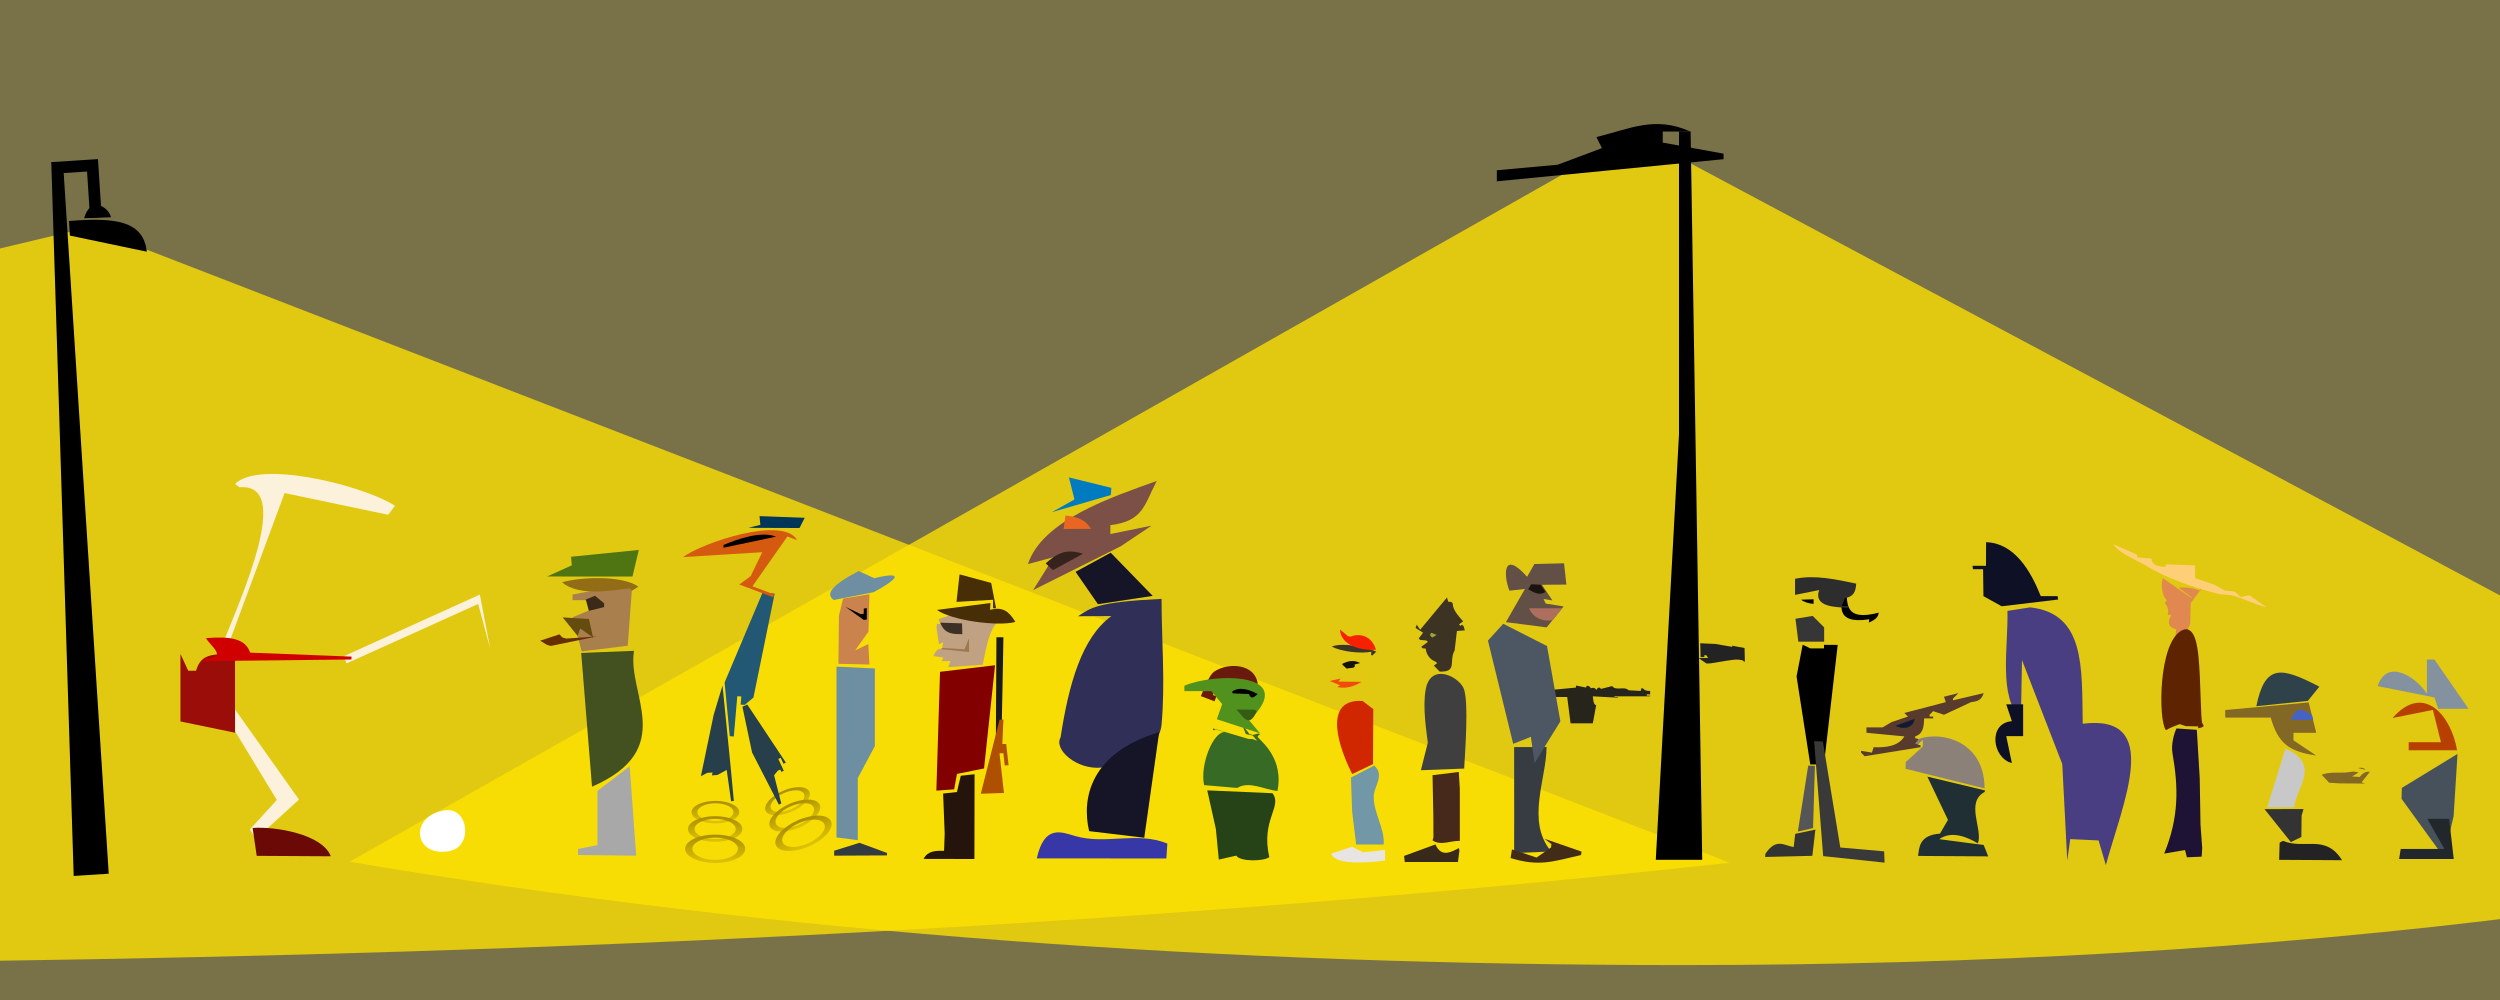
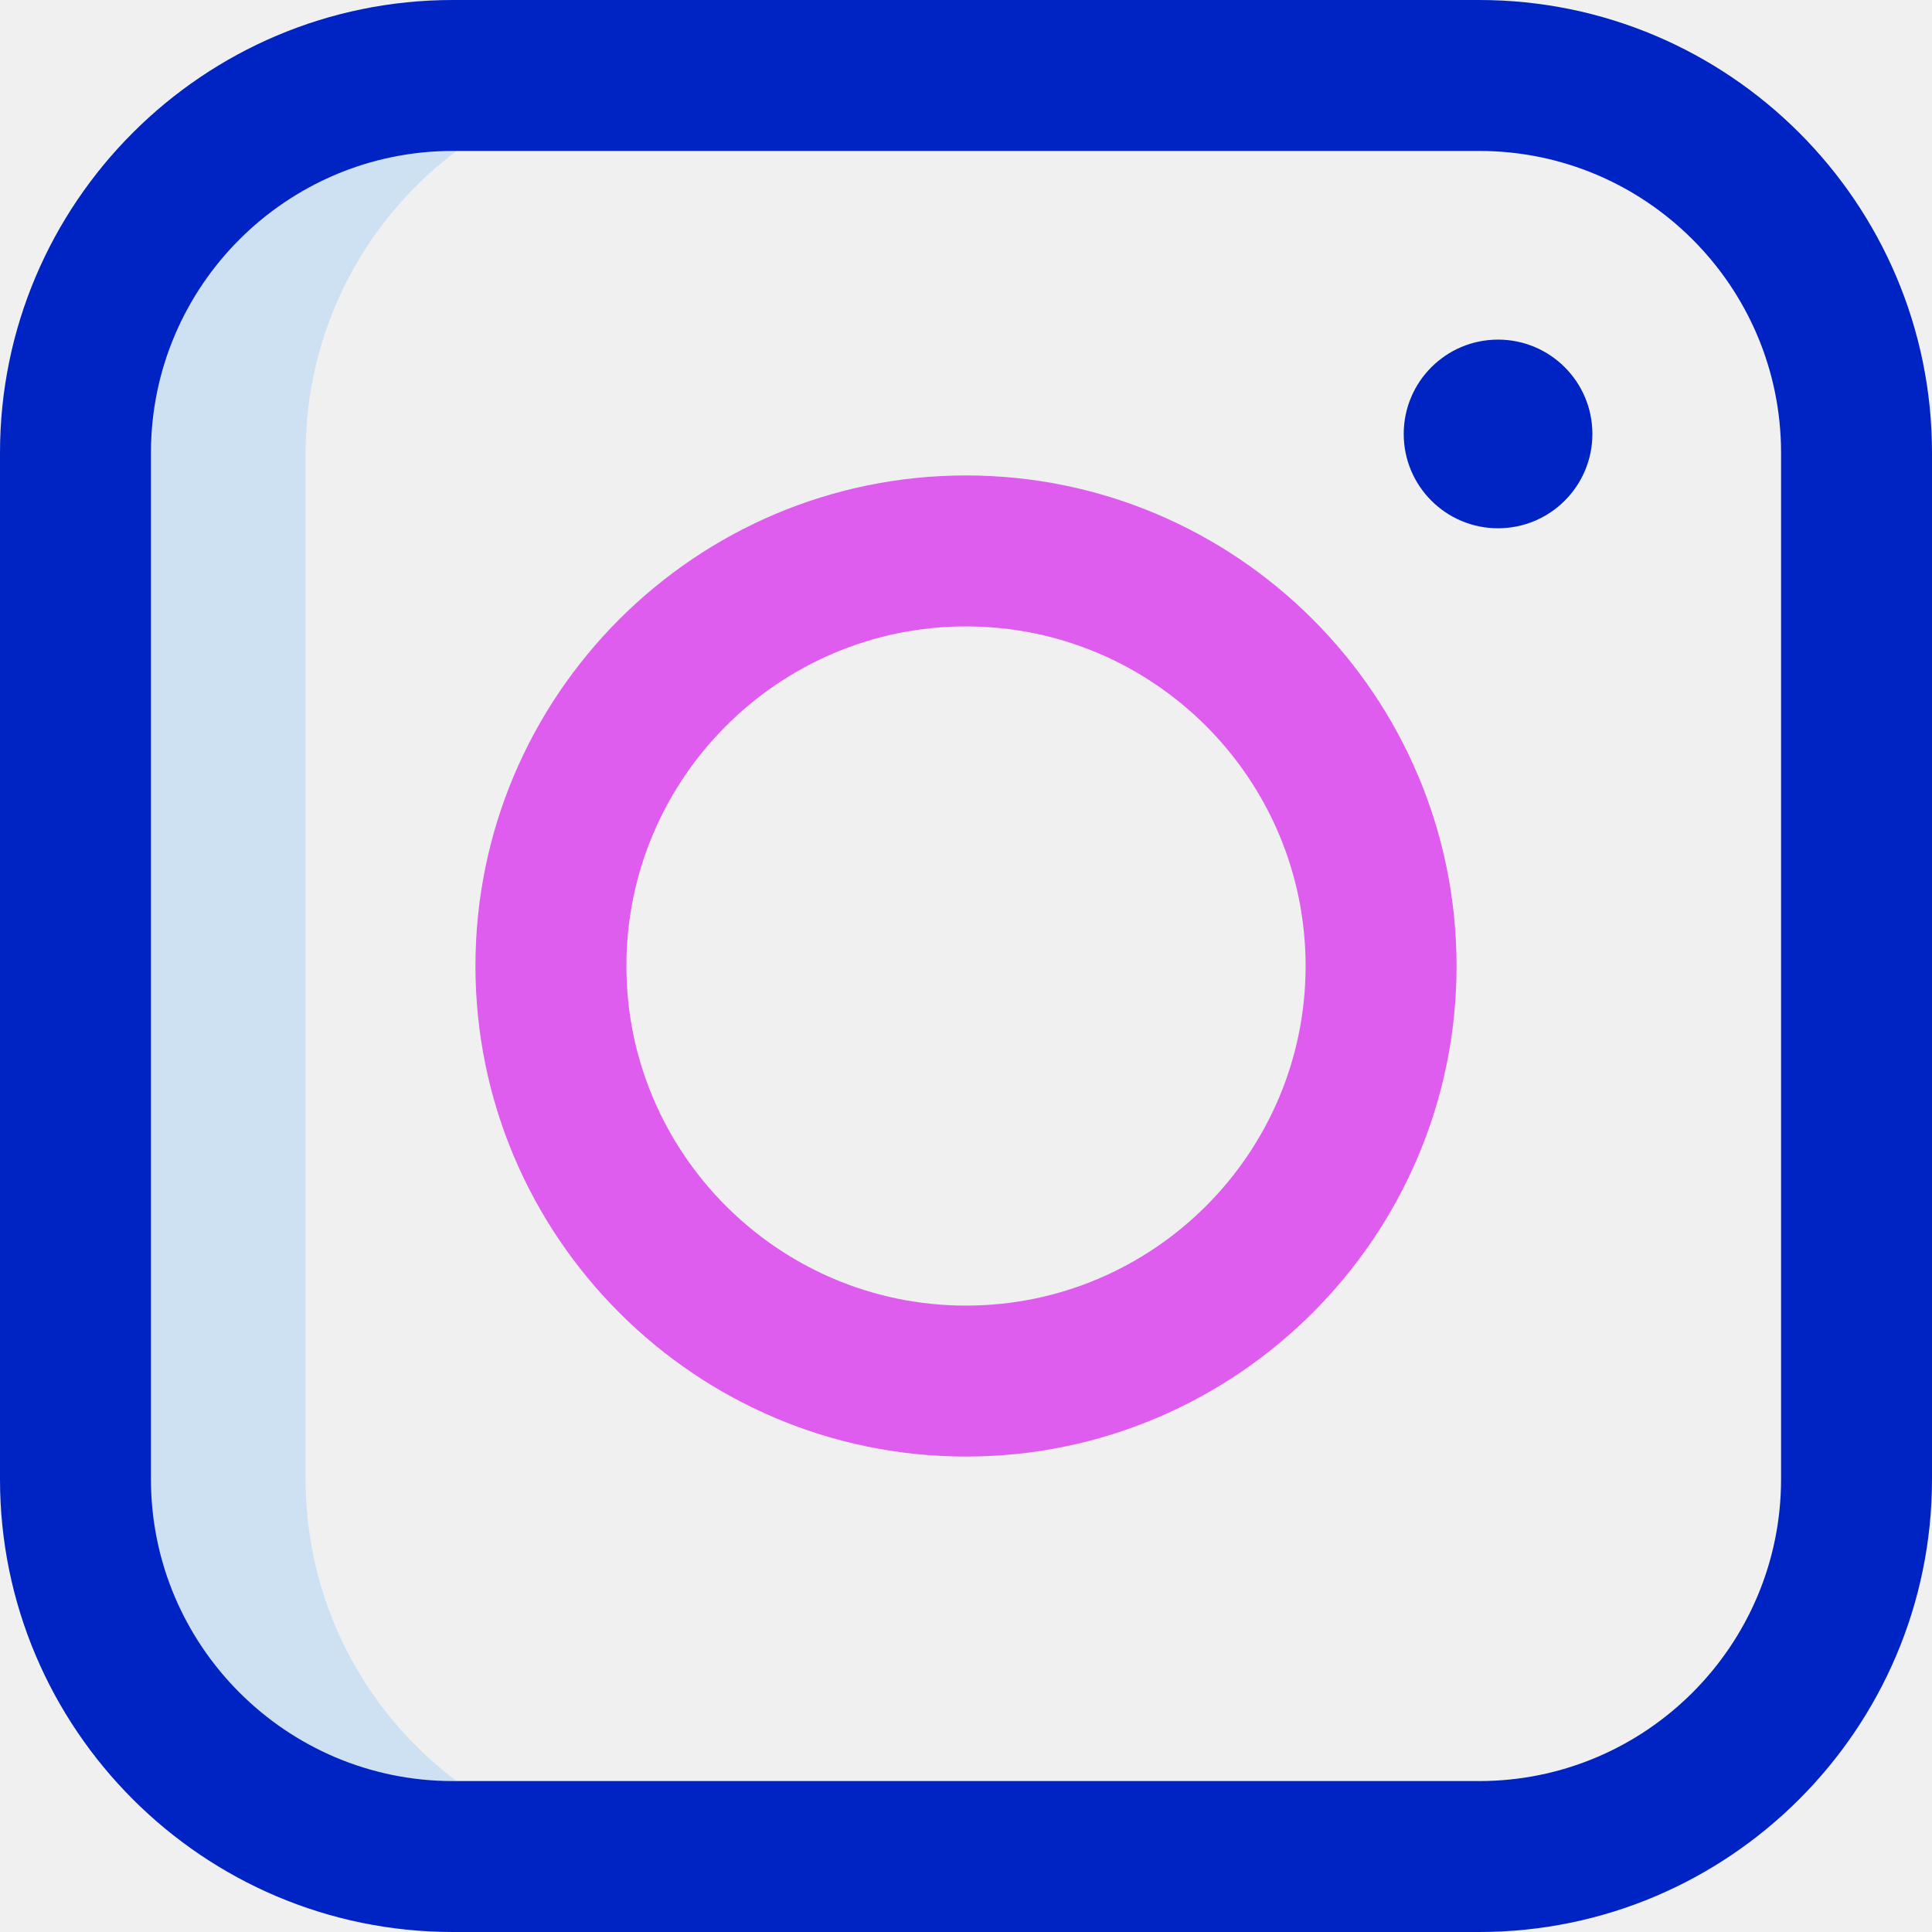
- <svg xmlns="http://www.w3.org/2000/svg" xmlns:xlink="http://www.w3.org/1999/xlink" width="1500" height="600" id="svg2" version="1.1">
-   <defs id="defs1026">
-     <linearGradient id="linearGradient4530">
-       <stop style="stop-color:#a98d03;stop-opacity:1;" offset="0" id="stop4532" />
-       <stop style="stop-color:#a98d03;stop-opacity:0.322;" offset="1" id="stop4534" />
-     </linearGradient>
-     <linearGradient xlink:href="#linearGradient4530" id="linearGradient4568" gradientUnits="userSpaceOnUse" x1="415.097" y1="499.19" x2="430.631" y2="499.19" gradientTransform="matrix(0,0.8713257,-0.8959828,0,876.5059,118.8469)" />
-     <linearGradient xlink:href="#linearGradient4530" id="linearGradient4571" gradientUnits="userSpaceOnUse" x1="428.859" y1="499.19" x2="446.551" y2="499.19" gradientTransform="matrix(0,0.8713257,-0.8959828,0,876.3578,116.0125)" />
-     <linearGradient xlink:href="#linearGradient4530" id="linearGradient4574" gradientUnits="userSpaceOnUse" x1="441.122" y1="499.19" x2="460.684" y2="499.19" gradientTransform="matrix(0,0.8713257,-0.8959828,0,876.3578,116.3881)" />
-     <linearGradient xlink:href="#linearGradient4530" id="linearGradient4582" gradientUnits="userSpaceOnUse" gradientTransform="matrix(0.3480032,0.798813,-0.8214181,0.3578512,735.2376,-38.8498)" x1="441.122" y1="499.19" x2="460.684" y2="499.19" />
-     <linearGradient xlink:href="#linearGradient4530" id="linearGradient4584" gradientUnits="userSpaceOnUse" gradientTransform="matrix(0.3480032,0.798813,-0.8214181,0.3578512,734.605,-38.94022)" x1="428.859" y1="499.19" x2="446.551" y2="499.19" />
-     <linearGradient xlink:href="#linearGradient4530" id="linearGradient4586" gradientUnits="userSpaceOnUse" gradientTransform="matrix(0.3480032,0.798813,-0.8214181,0.3578512,735.3957,-35.70406)" x1="415.097" y1="499.19" x2="430.631" y2="499.19" />
-     <clipPath clipPathUnits="userSpaceOnUse" id="clipPath4632">
-       <path id="path4634" d="M -1.818989403545856e-12,-2.273736754432321e-13 1500,-2.273736754432321e-13 1500,600 -1.818989403545856e-12,600 z" style="color:#000000;fill:#797249;fill-opacity:1;fill-rule:nonzero;stroke:none;stroke-width:1;marker:none;visibility:visible;display:inline;overflow:visible;enable-background:accumulate" />
-     </clipPath>
-   </defs>
-   <path style="color:#000000;fill:#797249;fill-opacity:1;fill-rule:nonzero;stroke:none;stroke-width:1;marker:none;visibility:visible;display:inline;overflow:visible;enable-background:accumulate;opacity:1" d="M -1.818989403545856e-12,-2.273736754432321e-13 1500,-2.273736754432321e-13 1500,600 -1.818989403545856e-12,600 z" id="rect4097" />
-   <g id="g4626" clip-path="url(#clipPath4632)">
-     <path id="path4149" d="M 209.762,517.043 963.779,89.817 993.406,86.854 1516.76,366.201 l 4.393,182.657 c -162.032,20.73 -335.383,30.192 -511.377,30.192 -272.867,0 -542.855,-18.508 -800.015,-62.007 z" style="opacity:0.77;color:#000000;fill:#ffe200;fill-opacity:1;fill-rule:nonzero;stroke:none;stroke-width:1.063;marker:none;visibility:visible;display:inline;overflow:visible;enable-background:accumulate" />
-     <path id="path4147" d="M 86.586,149.219 1037.847,517.636 C 680.745,556.606 323.054,571.874 -6.704,576.536 L -6.222,150.553 43.552,138.702 z" style="opacity:0.77;color:#000000;fill:#ffe200;fill-opacity:1;fill-rule:nonzero;stroke:none;stroke-width:1.063;marker:none;visibility:visible;display:inline;overflow:visible;enable-background:accumulate" />
+ <svg xmlns="http://www.w3.org/2000/svg" id="Layer_1" enable-background="new 0 0 512 512" height="512" viewBox="0 0 512 512" width="512">
+   <g>
+     <path d="m81 392v-272c0-55.229 44.771-100 100-100h-61c-55.229 0-100 44.771-100 100v272c0 55.228 44.771 100 100 100h61c-55.229 0-100-44.772-100-100z" fill="#cee1f2" />
+     <path d="m392 512h-272c-66.168 0-120-53.832-120-120v-272c0-66.168 53.832-120 120-120h272c66.168 0 120 53.832 120 120v272c0 66.168-53.832 120-120 120zm-272-472c-44.112 0-80 35.888-80 80v272c0 44.112 35.888 80 80 80h272c44.112 0 80-35.888 80-80v-272c0-44.112-35.888-80-80-80zm277 50c-13.807 0-25 11.193-25 25 0 13.807 11.193 25 25 25 13.807 0 25-11.193 25-25 0-13.807-11.193-25-25-25z" fill="#0023c4" />
+     <path d="m256 386c-71.683 0-130-58.317-130-130s58.317-130 130-130 130 58.317 130 130-58.317 130-130 130zm0-220c-49.626 0-90 40.374-90 90s40.374 90 90 90 90-40.374 90-90-40.374-90-90-90z" fill="#de5cee" />
  </g>
-   <path style="opacity:1;fill:#27241c;fill-opacity:1;stroke:none" d="m 945.578,411.329 0,1.214 -11.728,1.117 -5.266,0.096 0,4.451 11.734,0 2.023,15.78 13.352,0 2.023,-10.925 c -1.764,4.04620662e-5 -1.762,-3.843 -2.023,-5.26 l 14.971,0.809 0,-0.405 -2.023,0 0,-0.405 21.445,0 0,-0.405 -2.023,0 0,-0.809 2.023,0 0,-2.023 c -1.947,-0.007 -3.106,-0.126 -4.451,-1.618 l -0.809,0 -0.405,1.618 -7.283,-0.405 c -2.287,-2.62 -7.801,0.517 -9.711,-2.428 l -0.405,0 -6.474,1.618 c -0.712,-1.236 -2.13,-0.983 -2.428,0.405 l -0.405,0 c -0.873,-1.236 -1.841,-1.19 -3.237,-0.809 -0.608,-1.275 -2.58,-2.408 -2.832,-0.405 l -6.069,-1.214 z" id="path48" />
-   <path style="opacity:1;fill:#c8c8c8;fill-opacity:1;stroke:none" d="m 1371.209,449.238 -10.879,35.161 16.319,0 c 0,-10.119 16.922,-25.85 -5.44,-35.161 z" id="path58" />
-   <path style="opacity:1;fill:#4a3e82;fill-opacity:1;stroke:none" d="m 1249.628,434.231 c 48.207,-5.978 24.222,46.99 13.883,84.814 l -4.365,-14.774 -17.009,-0.818 -1.789,12.86 -2.992,-57.869 -24.154,-62.375 -0.669,35.569 c -13.612,-13.969 -7.545,-42.89 -8.062,-65.116 l 13.595,-2.108 c 32.97,3.621 31.055,35.751 31.563,69.816 z" id="path152" />
-   <path style="opacity:1;fill:#836724;fill-opacity:1;stroke:none" d="m 1415.795,466.193 -4.603,-0.317 3.919,-2.362 c -3.27,-1.068 -4.813,-0.161 -8.009,0.025 -4.832,0.283 -9.473,-0.5 -14.084,1.313 l 4.434,4.777 6.356,0.413 15.319,0.085 -2.17,-0.763 4.952,-6.225 c -2.26,-0.707 -4.814,1.292 -6.113,3.054 m -0.883,-5.35 4.349,1.041 c -0.847,-1.355 -2.929,-1.466 -4.349,-1.041 z" id="path158" />
-   <path style="opacity:1;fill:#47515b;fill-opacity:1;stroke:none" d="m 1474.514,452.341 -33.405,20.399 -0.189,6.547 25.487,35.143 5.766,-24.793 2.341,-37.296 z" id="path180" />
-   <path style="opacity:1;fill:#333333;fill-opacity:1;stroke:none" d="m 1382.116,485.42 -1.155,3.881 -0.137,12.883 -6.315,3.066 -15.802,-19.761 z" id="path278" />
-   <path style="opacity:1;fill:#304249;fill-opacity:1;stroke:none" d="m 1391.626,411.992 -6.927,8.529 -30.911,3.203 c 5.289,-25.996 15.364,-23.291 37.838,-11.732 z" id="path354" />
-   <path style="opacity:1;fill:#22272c;fill-opacity:1;stroke:none" d="m 1469.484,491.288 2.755,24.1 -32.762,0 0.949,-6.025 26.21,0 -10.257,-18.075 13.105,0 z" id="path366" />
-   <path style="opacity:1;fill:#202f33;fill-opacity:1;stroke:none" d="m 1190.995,474.264 -0.112,0.836 c -11.947,6.361 -0.948,22.511 -4.152,30.938 -6.259,-3.772 -15.835,-7.847 -23.175,-2.537 l 26.662,3.507 2.702,6.822 -42.053,-0.273 c 0.676,-5.036 0.542,-12.443 13.137,-13.4 l 4.776,-8.226 -12.383,-25.957 z" id="path386" />
-   <path style="opacity:1;fill:#84919f;fill-opacity:1;stroke:none" d="m 1460.68,395.74 20.463,29.558 -18.189,0 -2.274,-6.821 -34.105,-6.821 c 5.618,-16.925 22.953,-5.623 29.558,4.547 l 0,-20.463 4.547,0 z" id="path428" />
-   <path style="opacity:1;fill:#0e1025;fill-opacity:1;stroke:none" d="m 1191.657,325.318 -0.065,14.166 -8.095,0 0.28,2.024 6.071,0 0.215,16.19 10.958,6.071 33.844,-4.047 -0.28,-2.024 -10.119,0 c -5.965,-15.022 -15.747,-31.864 -32.81,-32.38 z" id="path474" />
-   <path style="opacity:1;fill:#8c8178;fill-opacity:1;stroke:none" d="m 1148.788,444.52 -0.127,4.04 5.091,-4.634 -0.127,4.04 -10.183,9.269 -0.127,4.04 47.433,11.764 c -0.052,-30.597 -29.825,-35.169 -41.959,-28.519 z" id="path574" />
-   <path style="opacity:1;fill:#232323;fill-opacity:1;stroke:none" d="m 1405.246,516.128 c -10.074,-15.997 -22.464,-6.168 -35.448,-11.618 l -2.017,1.074 -0.289,10.317 37.754,0.227 z" id="path588" />
-   <path style="opacity:1;fill:#583b2c;fill-opacity:1;stroke:none" d="m 1152.33,448.329 0,-1.082 -3.245,-1.082 c 1.504,-2.505 3.384,-2.568 0,-3.245 l 0,-1.082 c 4.997,-1.643 5.2,-6.031 5.409,-10.817 l 5.409,0 0,-1.082 -2.163,0 0,-1.082 2.163,-2.163 6.49,2.163 16.226,-7.572 c 4.141,-0.466 6.285,-1.329 7.572,-5.409 l -18.389,4.327 0,-1.082 3.245,-3.245 -8.654,2.163 1.082,3.245 -24.879,6.49 2.163,2.163 -9.735,3.245 -5.409,3.245 -9.735,0 0,3.245 22.716,2.163 c -3.608,6.18 -11.7,6.749 -18.389,6.49 l -1.082,3.245 -6.49,-1.082 0,1.082 2.163,2.163 33.533,-5.409 z" id="path792" />
-   <path style="opacity:1;fill:#b74000;fill-opacity:1;stroke:none" d="m 1474.254,450.167 -29.042,0 0,-4.84 19.362,0 -4.84,-19.362 -24.202,4.84 c 18.647,-21.341 35.186,-1.534 38.723,19.362 z" id="path814" />
-   <path style="opacity:1;fill:#836724;fill-opacity:1;stroke:none" d="m 1335.136,426.009 0,4.551 27.303,0 c 4.452,15.763 11.256,20.396 27.303,22.753 l -13.652,-9.101 0,-4.551 13.652,0 -4.551,-18.202 -50.056,4.551 z" id="path930" />
-   <path style="opacity:1;fill:#363636;fill-opacity:1;stroke:none" d="m 1077.282,371.255 1.721,13.764 15.485,0 0,-8.603 -6.882,-6.882 -10.323,1.721" id="path4027" />
-   <path style="opacity:1;fill:#3d3323;fill-opacity:1;stroke:none" d="m 852.092,377.836 -2.117,-3.045 -0.624,1.983 4.485,2.85 -2.619,3.436 0.872,0.894 3.739,0.336 0.872,0.894 -3.99,2.905 0.872,0.894 1.869,0.168 c 0.155,2.799 2.04,6.538 5.978,7.879 l 0.872,0.894 -1.995,1.452 3.488,3.576 c 10.983,0.38 5.312,-6.432 8.981,-12.653 l 1.377,-11.705 4.736,-0.39 -0.746,-2.514 -0.872,-0.894 -0.997,0.726 -0.872,-0.894 2.494,-1.815 c -3.661,-4.071 -6.317,-7.308 -6.226,-10.756 l -0.872,-0.894 -1.869,-0.168 -0.746,-2.514 -16.089,19.356 z" id="path812" />
-   <path style="opacity:1;fill:#a97f4e;fill-opacity:1;stroke:none" d="m 343.51,356.716 0,3.412 16.57,0 0,3.412 -16.57,6.824 5.523,20.471 27.617,-3.412 2.762,-37.53 -35.902,6.824 z" id="path508" />
-   <path style="opacity:1;fill:#c0a282;fill-opacity:1;stroke:none" d="m 569.779,369.276 -6.388,2.082 -0.111,0.743 1.152,2.451 -2.229,-0.334 -0.334,2.229 1.526,10.103 2.451,-1.152 -0.556,3.715 c -3.21,0.075 -3.956,1.79 -5.236,4.533 l 5.943,0.89 -1.077,2.118 5.312,0.036 -1.299,3.603 20.726,-1.455 c 1.308,-6.074 3.841,-23.592 9.947,-25.855 l 0.556,-3.715 -30.384,0.009 z" id="path608" />
-   <path style="opacity:1;fill:#624f45;fill-opacity:1;stroke:none" d="m 920.645,338.421 -4.397,7.653 c -14.597,-16.497 -14.228,-1.003 -10.613,8.314 l 9.325,-0.992 -11.431,19.898 24.457,3.148 10.143,-12.576 -10.674,-1.739 -1.35,-2.731 5.337,0.87 -6.278,-9.392 14.662,-0.122 -1.411,-12.784 -17.77,0.452" id="path4087" />
-   <path style="fill:#000000;fill-opacity:1;stroke:none;opacity:1" d="m 65.235,524.221 -27.018,-420.402 14.013,-0.901 1.801,27.765 7.007,-0.45 -2.251,-34.772 -28.027,1.801 13.455,428.309 z" id="path6" />
-   <path style="opacity:1;fill:#1a1a1a;fill-opacity:1;stroke:none" d="m 597.868,382.36 -0.361,64.563 3.295,1.095 0.91,-46.267 0.337,-19.368 -4.181,-0.023 z" id="path14" />
-   <path style="opacity:1;fill:#000000;fill-opacity:1;stroke:none" d="m 1081.606,386.827 4.558,2.194 8.229,0 0,-2.091 8.229,0 -8.229,71.746 -8.229,0 -8.229,-52.794 z" id="path18" />
-   <path style="opacity:1;fill:#333333;fill-opacity:1;stroke:none" d="m 1087.4,513.497 -28.358,0.679 0.23,-1.97 c 6.622,-9.815 11.473,-4.65 16.944,-4.01 l 0.921,-7.88 12.105,-2.579 -1.842,15.76 z" id="path24" />
-   <path style="opacity:1;fill:#7297a7;fill-opacity:1;stroke:none" d="m 813.707,506.732 -2.409,-19.616 -0.735,-20.581 13.967,-7.211 c 6.316,5.635 0.204,12.26 -0.219,17.607 -0.787,9.949 6.675,19.83 5.886,29.801 z" id="path30" />
-   <path style="opacity:1;fill:#24140c;fill-opacity:1;stroke:none" d="m 576.461,465.458 -2.304,9.752 -8.289,0.922 0.941,24.016 -0.367,10.351 c -5.465,-0.156 -9.829,0.124 -12.308,4.838 l 30.517,0.073 0.099,-50.874 z" id="path36" />
-   <path style="opacity:1;fill:#000000;fill-opacity:1;stroke:none" d="m 993.468,515.87 13.931,-255.406 0,-181.622 6.966,0 6.966,437.028 -27.862,0 z" id="path82" />
-   <path style="opacity:1;fill:#565656;fill-opacity:1;stroke:none" d="m 1084.934,459.36 -6.223,39.596 9.13,-2.108 1.107,-37.322 z" id="path84" />
-   <path style="opacity:1;fill:#363c41;fill-opacity:1;stroke:none" d="m 930.71,510.88 c -15.281,-18.205 -2.779,-43.617 -2.779,-62.637 l -19.454,0 0.041,42.084 -0.041,21.532 22.234,-0.979 z" id="path88" />
-   <path style="opacity:1;fill:#820000;fill-opacity:1;stroke:none" d="m 564.015,403.084 33.02,-3.944 -6.604,61.928 -16.257,3.267 -1.679,9.26 -10.682,0.789 z" id="path90" />
-   <path style="opacity:1;fill:#393939;fill-opacity:1;stroke:none" d="m 1130.484,510.815 -26.308,-2.315 -10.45,-63.565 -5.252,-0.237 5.428,68.971 36.859,3.918 -0.276,-6.772 z" id="path94" />
-   <path style="opacity:1;fill:#6a190d;fill-opacity:1;stroke:none" d="m 754.643,410.19 -25.727,3.866 -1.131,2.979 2.052,0.779 -1.131,2.979 -8.208,-3.116 c 2.787,-6.6 5.431,-13.02 8.065,-14.756 8.512,-5.62 24.415,-4.733 26.079,7.269 z" id="path100" />
-   <path style="opacity:1;fill:#2f2f58;fill-opacity:1;stroke:none" d="m 646.8,369.754 20.051,-0.124 c -17.812,12.946 -25.593,40.88 -30.506,72.809 -4.251,7.323 9.81,19.619 24.601,18.112 29.652,-3.021 35.43,-19.934 35.941,-25.361 2.386,-25.294 0.04,-50.58 0.04,-75.86 -39.621,1.897 -42.508,5.527 -50.127,10.424 z" id="path138" />
-   <path style="opacity:1;fill:#254317;fill-opacity:1;stroke:none" d="m 724.347,474.218 5.167,23.149 1.77,18.403 10.469,-2.403 c 2.287,3.764 16.443,3.473 19.827,0.944 -5.177,-22.632 8.041,-30.241 1.933,-38.378 z" id="path162" />
-   <path style="opacity:1;fill:#225873;fill-opacity:1;stroke:none" d="m 464.799,356.19 -7.266,-0.631 -22.776,53.932 3.098,32.213 2.422,0.21 2.102,-24.221 2.422,0.21 -0.42,4.844 2.422,0.21 5.265,-4.424 12.732,-62.344 z" id="path190" />
-   <path style="opacity:1;fill:#263f4a;fill-opacity:1;stroke:none" d="m 433.505,411.266 4.872,48.767 1.936,20.543 -1.661,0.132 -2.629,-18.763 -5.531,3.027 -1.661,0.132 -1.661,0.132 0.365,-1.754 -1.661,0.132 -1.661,0.132 -3.687,2.018 7.667,-36.828 5.312,-17.669 z" id="path202" />
-   <path style="opacity:1;fill:#fcf2db;fill-opacity:1;stroke:none" d="m 287.904,356.735 -81.328,36.861 1.215,4.507 79.103,-35.712 7.287,27.043 -6.276,-32.699" id="path4067" />
-   <path style="opacity:1;fill:#d5590e;fill-opacity:1;stroke:none" d="m 409.822,334.246 47.523,-2.915 -6.952,14.383 -6.814,4.993 20.404,7.667 0.61,-1.659 -13.117,-4.929 20.954,-29.893 5.83,2.191 c -8.218,-14.811 -56.761,1.478 -68.439,10.162 z" id="path216" />
-   <path style="opacity:1;fill:#fcf2db;fill-opacity:1;stroke:none" d="m 153.464,503.385 -3.495,-5.749 16.123,-17.677 -38.45,-63.244 4.905,-2.982 46.85,66.011 -25.932,23.64 z" id="path218" />
-   <path style="opacity:1;fill:#472e07;fill-opacity:1;stroke:none" d="m 575.727,344.635 -1.826,16.501 21.909,-1.269 0,5.077 1.826,0 -2.927,-15.196 -18.983,-5.113 z" id="path262" />
-   <path style="opacity:1;fill:#ca834d;fill-opacity:1;stroke:none" d="m 503.057,398.293 18.578,0.422 -0.647,-12.285 -7.904,3.781 8.031,-11.226 0.529,-22.439 -15.79,2.602 -2.509,10.322 -0.287,28.824 z" id="path280" />
-   <path style="opacity:1;fill:#232323;fill-opacity:1;stroke:none" d="m 1026.114,398.047 -1.135,0.027 -1.135,0.027 -4.62,-3.227 5.677,-0.133 -1.174,-1.64 -1.135,0.027 0.026,1.111 -2.271,0.053 -0.196,-8.334 7.961,0.369 0.8,-0.019 10.442,1.806 -0.016,-0.686 7.393,1.371 0.193,8.231 c -1.633,0.038 0.708,-1.039 -4.948,-1.286 -1.788,-0.078 -8.393,1.068 -15.861,2.304 z" id="path314" />
-   <path style="opacity:1;fill:#000000;fill-opacity:1;stroke:none" d="m 957.827,82.241 3.318,6.636 -26.545,9.954 -36.499,3.318 0,6.636 136.041,-13.272 0,-3.318 -36.499,-6.636 0,-6.636 16.59,0 c -21.12,-9.48 -35.762,-1.805 -56.407,3.318 z" id="path316" />
-   <path style="opacity:1;fill:#382a1a;fill-opacity:1;stroke:none" d="m 842.432,513.561 0.428,3.659 31.898,-0.022 0.873,-6.521 -0.214,-1.829 c -4.514,2.169 -10.502,6.061 -14.162,-2.195 l -18.823,6.909 z" id="path326" />
-   <path style="opacity:1;fill:#51921e;fill-opacity:1;stroke:none" d="m 710.628,411.43 0,3.241 16.203,0.015 6.481,7.783 -3.241,9.071 25.925,8.449 -6.481,-7.783 c 30.368,-28.989 -20.773,-28.673 -38.888,-20.776 z" id="path328" />
-   <path style="opacity:1;fill:#7c5046;fill-opacity:1;stroke:none" d="m 616.778,338.426 15.452,-4.136 -12.362,19.758 52.538,-26.266 18.543,-12.392 -24.724,5.025 0,-5.306 c 19.771,-2.462 20.265,-12.008 27.814,-26.547 -26.647,9.606 -68.586,23.399 -77.261,49.863 z" id="path750" />
-   <path style="opacity:1;fill:#e86621;fill-opacity:1;stroke:none" d="m 639.287,309.294 -1.128,8.102 16.485,-0.1 c -3.199,-5.13 -7.672,-7.215 -15.357,-8.002 z" id="path330" />
-   <path style="opacity:1;fill:#fcf2db;fill-opacity:1;stroke:none" d="m 232.908,308.858 -62.158,-13.023 -36.791,99.273 -2.698,-2.036 c 6.066,-19.551 48.223,-103.846 12.458,-100.694 l -2.698,-2.036 c 15.055,-14.847 77.874,1.291 95.96,13.12 l -4.072,5.397 z" id="path340" />
-   <path style="opacity:1;fill:#6a0906;fill-opacity:1;stroke:none" d="m 198.487,513.775 c -4.94,-13.263 -33.312,-18.028 -46.926,-16.994 l 2.467,16.72 44.459,0.274 z" id="path342" />
-   <path style="opacity:1;fill:#9e7850;fill-opacity:1;stroke:none" d="m 581.411,382.928 -2.725,6.643 -13.626,-0.83 0,0.83 16.351,1.661 0,-8.304 z" id="path350" />
-   <path style="opacity:1;fill:#376a24;fill-opacity:1;stroke:none" d="m 756.008,440.366 -1.016,-0.285 -3.334,0.9 -2.032,-0.57 -2.62,-3.488 -1.016,-0.285 1.514,3.752 1.016,0.285 3.084,0.636 2.673,3.159 -1.996,-0.79 -1.016,-0.285 -2.121,-0.022 -21.284,-6.317 -0.143,0.878 1.016,0.285 0.107,-0.658 6.096,1.711 c -6.938,-0.565 -15.134,19.687 -12.484,31.794 l 18.876,1.625 1.049,0.041 c 7.309,-4.369 16.261,1.166 24.12,1.831 3.672,-18.568 -8.52,-28.734 -11.568,-31.975 -1.072,-1.14 0.928,-1.423 1.079,-2.221" id="path4011" />
-   <path style="opacity:1;fill:#46291a;fill-opacity:1;stroke:none" d="m 859.516,465.102 0.504,25.524 0.034,11.784 -0.53,1.83 c 5.085,3.462 11.153,-0.063 16.379,0.334 l -0.015,-31.249 -0.611,-10.162 -3.839,0.497 -11.922,1.441 z" id="path388" />
-   <path style="opacity:1;fill:#000000;fill-opacity:1;stroke:none" d="m 1121.278,373.556 0.306,-2.006 c -21.495,3.425 -16.608,-10.062 -15.289,-15.121 l 1.308,-0.243 c 1.554,4.363 -1.876,17.165 19.672,11.384 -0.445,2.163 -0.975,3.829 -5.995,5.986 z" id="path420" />
-   <path style="opacity:1;fill:#3f3f3f;fill-opacity:1;stroke:none" d="m 852.521,462.138 4.163,-16.506 c -0.699,-6.251 -3.248,-21.023 -1.274,-31.934 3.035,-16.765 20.829,-7.385 23.088,0.137 2.693,8.971 0.595,36.34 0.012,47.315 z" id="path454" />
-   <path style="opacity:1;fill:#644b0e;fill-opacity:1;stroke:none" d="m 353.358,371.403 -15.762,-0.972 8.98,11.132 1.578,-4.502 7.721,5.535 -2.517,-11.193 z" id="path468" />
-   <path style="opacity:1;fill:#9b0d09;fill-opacity:1;stroke:none" d="m 108.26,392.319 0,40.562 32.767,6.76 0,-47.323 c -14.01,0.216 -20.344,-0.183 -23.405,10.141 l -4.681,0 -4.681,-10.141 z" id="path490" />
-   <path style="opacity:1;fill:#345d13;fill-opacity:1;stroke:none" d="M 741.77,425.672 c 3.881,3.832 7.555,11.863 12.22,1.209 l -1.065,-1.052 -11.155,-0.158 z" id="path496" />
-   <path style="opacity:1;fill:#2d2d2d;fill-opacity:1;stroke:none" d="m 1113.718,350.174 c -0.27,4.936 -1.626,7.878 -6.759,8.69 l -1.931,4.828 3.862,0 0,0.966 c -7.676,-0.329 -20.973,-0.477 -17.379,-10.621 l -14.483,2.897 0,-9.655 c 12.098,-2.496 24.588,0.4 36.69,2.897 z" id="path498" />
-   <path style="opacity:1;fill:#3737a7;fill-opacity:1;stroke:none" d="m 622.075,515.033 77.741,0.048 0.601,-8.938 c -18.41,-7.497 -36.832,0.829 -55.228,-4.503 -8.312,-2.41 -18.571,-7.086 -23.113,13.393 z" id="path502" />
-   <path style="opacity:1;fill:#15120e;fill-opacity:1;stroke:none" d="m 805.448,398.239 -0.037,0.559 2.644,2.42 c 1.772,-0.744 5.751,0.214 4.654,-2.496 l 3.426,-0.894 c -3.719,-1.976 -7.062,-1.35 -10.688,0.412 z" id="path514" />
-   <path style="opacity:1;fill:#422c17;fill-opacity:1;stroke:none" d="m 948.923,510.949 -0.276,2.055 c -17.069,3.935 -25.199,7.101 -42.292,1.822 l 0.827,-5.188 14.775,4.898 8.628,-6.049 0.276,-2.055 -4.24,-3.184 z" id="path516" />
-   <path style="opacity:1;fill:#435020;fill-opacity:1;stroke:none" d="m 355.209,472.033 c 51.74,-22.653 20.867,-55.588 25.201,-81.539 l -31.695,1.276 6.494,80.263 z" id="path532" />
-   <path style="opacity:1;fill:#ffffff;fill-opacity:1;stroke:none" d="m 267.044,486.169 c -21.687,3.1 -19.141,28.187 2.26,24.567 14.859,-2.511 11.859,-26.582 -2.26,-24.567 z" id="path568" />
-   <path style="opacity:1;fill:#007bc0;fill-opacity:1;stroke:none" d="m 666.827,292.718 -0.328,4.299 -35.372,10.274 13.551,-7.614 -3.315,-13.224 25.464,6.265 z" id="path586" />
-   <path style="opacity:1;fill:#3c3428;fill-opacity:1;stroke:none" d="m 825.83,390.969 -2.49,2.38 -0.707,-0.446 0.185,-1.859 c -6.092,1.269 -18.278,-0.023 -23.72,-3.115 6.611,-2.639 20.307,0.256 26.731,3.039 z" id="path612" />
-   <path style="opacity:1;fill:#000000;fill-opacity:1;stroke:none" d="m 507.295,364.121 10.955,7.846 1.826,-0.248 0,-6.844 -1.826,0.248 0,3.111 -1.826,0.248 -9.129,-4.361 z" id="path618" />
-   <path style="opacity:1;fill:#f72100;fill-opacity:1;stroke:none" d="m 810.139,382.011 -1.363,-0.314 -4.826,-3.981 c 0.686,10.021 13.046,12.674 21.609,12.149 -1.975,-7.201 -8.362,-10.596 -15.419,-7.854 z" id="path626" />
-   <path style="opacity:1;fill:#000000;fill-opacity:1;stroke:none" d="m 739.327,414.897 0.263,1.131 9.774,0.395 c 1.227,3.545 3.19,1.781 5.283,0.01 -4.634,-2.432 -10.789,-4.797 -15.32,-1.535 z" id="path654" />
-   <path style="opacity:1;fill:#36231e;fill-opacity:1;stroke:none" d="m 627.415,338.024 4.335,4.086 18.081,-9.869 c -7.641,-2.147 -13.025,-2.7 -22.416,5.783 z" id="path662" />
-   <path style="opacity:1;fill:#151527;fill-opacity:1;stroke:none" d="m 695.502,439.312 c -40.899,12.219 -46.751,39.229 -42.029,59.367 l 33.075,3.976 z" id="path670" />
-   <path style="opacity:1;fill:#af6f5f;fill-opacity:1;stroke:none" d="m 931.677,372.051 5.632,-7.079 -19.806,0 c 2.09,5.615 8.377,8.321 14.173,7.079 z" id="path678" />
-   <path style="opacity:1;fill:#313b41;fill-opacity:1;stroke:none" d="m 532.196,511.761 0,1.49 -31.696,0.152 0,-2.979 15.159,-4.736 16.537,6.074 z" id="path686" />
-   <path style="opacity:1;fill:#672f00;fill-opacity:1;stroke:none" d="m 358.021,381.876 -18.24,1.265 -2.298,-0.632 -1.818,-1.897 -11.587,3.794 4.116,2.529 2.298,0.632 27.529,-5.691 z" id="path704" />
-   <path style="opacity:1;fill:#6e8fa2;fill-opacity:1;stroke:none" d="m 514.683,504.1 0,-37.263 10.235,-19.181 0,-46.579 -23.029,-1.092 0,102.473 12.794,1.642 z" id="path708" />
-   <path style="opacity:1;fill:#000000;fill-opacity:1;stroke:none" d="M 88.098,151.019 C 85.978,132.479 69.45,130.335 41.397,132.608 l 0.534,8.741 46.167,9.67 z" id="path714" />
-   <path style="opacity:1;fill:#1b130e;fill-opacity:1;stroke:none" d="m 924.33,350.814 -5.589,-0.251 -1.855,2.932 c 3.332,2.013 6.871,4.018 10.436,1.675 l -2.992,-4.356 z" id="path720" />
-   <path style="opacity:1;fill:#4d5763;fill-opacity:1;stroke:none" d="m 901.949,374.259 26.267,13.371 8.014,45.176 -15.506,25.058 -2.191,-15.767 -10.624,4.191 -15.142,-61.939 9.181,-10.09 z" id="path726" />
-   <path style="opacity:1;fill:#9ea433;fill-opacity:1;stroke:none" d="m 858.846,379.651 3.166,1.309 -2.638,1.571 c -1.509,-1.079 -1.767,-1.705 -0.527,-2.88 z" id="path732" />
-   <path style="opacity:1;fill:#e7e4e2;fill-opacity:1;stroke:none" d="m 831.021,509.939 0,6.412 c -6.88,0.89 -29.85,3.539 -32.308,-4.174 l 12.446,-4.125 6.78,3.28 13.081,-1.393 z" id="path746" />
-   <path style="opacity:1;fill:#f14a0d;fill-opacity:1;stroke:none" d="m 803.08,408.937 1.362,-1.863 -6.662,1.521 6.223,2.531 -1.67,1.134 c 5.231,1.057 10.017,-0.285 14.572,-3.139 l -13.826,-0.183" id="path4063" />
-   <path style="opacity:1;fill:#003657;fill-opacity:1;stroke:none" d="m 455.703,309.668 0.523,5.242 -7.234,1.781 30.719,0.111 3.094,-6.133 -27.101,-1.001 z" id="path800" />
-   <path style="opacity:1;fill:#a8a8a8;fill-opacity:1;stroke:none" d="m 377.833,459.758 3.876,53.667 -34.882,-0.444 0,-3.628 11.627,-2.271 0,-32.585 z" id="path820" />
-   <path style="opacity:1;fill:#4e7512;fill-opacity:1;stroke:none" d="m 383.286,329.95 -3.804,15.984 -51.23,-0.041 14.816,-6.692 -0.426,-5.157 -10.161,1.023 50.805,-5.116 z" id="path850" />
-   <path style="opacity:1;fill:#3b2a18;fill-opacity:1;stroke:none" d="m 351.479,359.722 1.833,6.795 9.166,-2.265 0,-2.265 -5.5,-4.53 -5.5,2.265 z" id="path854" />
-   <path style="opacity:1;fill:#151527;fill-opacity:1;stroke:none" d="m 666.423,331.617 -21.09,11.484 13.439,19.415 32.843,-4.994 -25.191,-25.905 z" id="path856" />
-   <path style="opacity:1;fill:#472e07;fill-opacity:1;stroke:none" d="m 562.172,365.952 c 8.666,6.303 36.43,10.106 47.062,7.209 -3.991,-6.522 -7.536,-9.206 -15.176,-7.283 l 0.2,-4.078 -32.085,4.152" id="path4037" />
-   <path style="opacity:1;fill:#d02700;fill-opacity:1;stroke:none" d="m 823.986,425.503 -6.34,-4.904 c -21.199,-1.537 -17.713,21.028 -6.324,43.824 l 12.465,-5.947 0.198,-32.973 z" id="path862" />
-   <path style="opacity:1;fill:#ae5000;fill-opacity:1;stroke:none" d="m 605.159,459.171 -2.318,0.075 -0.826,-7.319 -2.318,0.075 2.683,23.787 -13.905,0.447 11.269,-44.437 2.318,-0.075 -0.666,14.713 2.318,-0.075 -0.413,-3.66 1.858,16.468 z" id="path908" />
-   <path style="opacity:1;fill:#000000;fill-opacity:1;stroke:none" d="m 434.101,326.973 0,1.659 31.52,-6.636 c -8.706,-3.612 -23.098,1.422 -31.52,4.977 z" id="path918" />
-   <path style="opacity:1;fill:#d00000;fill-opacity:1;stroke:none" d="m 123.603,382.875 c 2.599,4.802 13.806,12.076 -0.814,12.052 l -0.116,1.722 88.15,-0.961 0.116,-1.722 -60.821,-2.381 c -2.933,-8.382 -11.481,-9.88 -26.515,-8.71 z" id="path924" />
-   <path style="opacity:1;fill:#000000;fill-opacity:1;stroke:none" d="M 50.478,130.928 66.605,130.361 c -1.492,-6.375 -12.382,-12.888 -16.127,0.567 z" id="path964" />
-   <path style="opacity:1;fill:#6e8fa2;fill-opacity:1;stroke:none" d="m 500.238,360.022 23.92,-4.702 c 12.274,-6.541 20.768,-13.305 0.364,-8.416 l -9.301,-4.291 c -17.132,9.006 -19.749,13.756 -14.983,17.408 z" id="path1016" />
-   <path style="opacity:1;fill:#3c3124;fill-opacity:1;stroke:none" d="M 564.154,373.585 c 2.529,7.216 8.333,6.861 13.227,6.937 l -0.147,-6.507 -13.079,-0.429" id="path4071" />
-   <path style="opacity:1;fill:#926d15;fill-opacity:1;stroke:none" d="m 383.05,352.033 c -10.083,-7.347 -36.999,-5.558 -45.843,-2.603 10.99,8.908 30.488,4.54 40.908,3.578 l 0.909,1.487 -5.032,3.077 9.058,-5.539 z" id="path250" />
-   <path style="opacity:1;fill:#000000;fill-opacity:1;stroke:none" d="m 1080.645,359.8 c 1.423,1.342 5.282,2.484 7.505,2.503 l 0,-2.731 -7.505,0.228 z" id="path690" />
-   <path style="opacity:1;fill:#1e1334;fill-opacity:1;stroke:none" d="m 1312.135,514.382 -1.118,-4.383 -12.499,2.16 c 8.939,-21.925 8.539,-39.723 4.962,-60.242 -0.859,-4.929 0.763,-11.493 2.408,-14.848 l 12.204,0.816 1.737,28.878 0.478,28.104 1.018,13.923 -0.318,5.203 z" id="path142" />
-   <path style="opacity:1;fill:#e18851;fill-opacity:1;stroke:none" d="m 1321.755,352.003 -2.273,2.28 c -3.646,-1.683 -9.523,-2.166 -12.222,-1.626 l 7.869,5.891 -0.193,0.295 -17.198,-11.938 c -1.179,1.968 -1.05,10.276 2.316,13.182 l -1.157,1.769 c 2.144,2.653 2.204,4.814 1.792,6.816 l 0.537,0.373 1.654,-0.138 c -0.886,1.353 -3.972,6.908 2.288,8.447 l 0.537,0.373 -1.335,12.79 4.327,7.719 c -1.44,2.734 -1.176,9.873 1.738,14.066 l -0.726,-9.935 1.972,-22.207 2.466,-6.004 0.261,-12.25 7.348,-9.903 z" id="path334" />
-   <path style="opacity:1;fill:#ffcf78;fill-opacity:1;stroke:none" d="m 1359.944,364.351 c -6.9,-1.618 -13.071,-4.89 -19.743,-6.87 -3.179,-0.943 -6.582,-0.46 -9.757,-1.299 -14.522,-3.838 -30.138,-8.997 -42.575,-16.635 -5.829,-3.58 -16.186,-7.192 -19.81,-12.994 l 14.313,6.268 -0.118,1.582 8.7,0.805 c 0.017,4.158 4.693,4.802 8.384,5.023 l 0.118,-1.582 17.478,0.556 0.149,7.755 11.451,3.872 6.47,3.567 5.876,0.539 3.646,3.301 5.009,-1.088 10.411,7.201 z" id="path374" />
-   <path style="opacity:1;fill:#5e2300;fill-opacity:1;stroke:none" d="m 1307.807,434.481 3.685,1.209 7.438,0.159 -0.034,1.13 c 4.769,-0.854 3.065,-1.95 2.511,-2.961 -1.077,-1.959 -0.871,-25.899 -2.336,-40.245 -0.494,-4.829 -2.042,-19.974 -10.276,-15.362 -13.785,7.721 -13.827,53.3 -9.361,59.522 3.09,-0.389 -3.398,0.982 8.374,-3.453 z" id="path410" />
-   <path style="opacity:1;fill:#4662c3;fill-opacity:1;stroke:none" d="m 1387.166,428.97 0.765,3.033 -0.367,0.013 -13.029,-0.083 c 4.176,-10.857 9.671,-4.041 12.63,-2.964 z" id="path26" />
-   <path style="opacity:1;fill:#0e1025;fill-opacity:1;stroke:none" d="m 1203.744,422.584 3.378,10.135 c -14.492,1.08 -11.807,22.189 0,25.111 l -3.378,-16.14 10.135,0 0,-19.106 z" id="path64" />
-   <path style="color:#000000;fill:url(#linearGradient4574);fill-opacity:1;fill-rule:nonzero;stroke:none;stroke-width:1.063;marker:none;visibility:visible;display:inline;overflow:visible;enable-background:accumulate" d="m 429.106,500.749 c -9.969,0 -18.06,3.818 -18.06,8.523 0,4.705 8.09,8.523 18.06,8.523 9.969,0 18.032,-3.818 18.032,-8.523 0,-4.705 -8.062,-8.523 -18.032,-8.523 z m 0,1.824 c 7.533,0 13.636,3.002 13.636,6.698 0,3.697 -6.103,6.698 -13.636,6.698 -7.533,0 -13.664,-3.002 -13.664,-6.698 0,-3.697 6.131,-6.698 13.664,-6.698 z" id="path4168" />
-   <path id="path4174" d="m 429.104,489.688 c -9.016,0 -16.333,3.453 -16.333,7.708 0,4.255 7.317,7.708 16.333,7.708 9.016,0 16.308,-3.453 16.308,-7.708 0,-4.255 -7.291,-7.708 -16.308,-7.708 z m 0,1.65 c 6.813,0 12.332,2.715 12.332,6.058 0,3.343 -5.519,6.058 -12.332,6.058 -6.813,0 -12.357,-2.715 -12.357,-6.058 0,-3.343 5.544,-6.058 12.357,-6.058 z" style="color:#000000;fill:url(#linearGradient4571);fill-opacity:1;fill-rule:nonzero;stroke:none;stroke-width:1.063;marker:none;visibility:visible;display:inline;overflow:visible;enable-background:accumulate" />
-   <path style="color:#000000;fill:url(#linearGradient4568);fill-opacity:1;fill-rule:nonzero;stroke:none;stroke-width:1.063;marker:none;visibility:visible;display:inline;overflow:visible;enable-background:accumulate" d="m 429.251,480.532 c -7.916,0 -14.34,3.032 -14.34,6.767 0,3.736 6.424,6.767 14.34,6.767 7.916,0 14.318,-3.032 14.318,-6.767 0,-3.736 -6.402,-6.767 -14.318,-6.767 z m 0,1.449 c 5.982,0 10.828,2.383 10.828,5.319 0,2.935 -4.846,5.319 -10.828,5.319 -5.982,0 -10.85,-2.383 -10.85,-5.319 0,-2.935 4.868,-5.319 10.85,-5.319 z" id="path4176" />
-   <path id="path4576" d="m 478.718,492.154 c -9.14,3.982 -15.032,10.713 -13.153,15.026 1.879,4.313 10.821,4.582 19.961,0.6 9.14,-3.982 15.006,-10.702 13.127,-15.015 -1.879,-4.313 -10.795,-4.593 -19.935,-0.612 z m 0.729,1.673 c 6.906,-3.009 13.7,-2.694 15.176,0.695 1.476,3.389 -2.919,8.578 -9.826,11.587 -6.906,3.009 -13.725,2.705 -15.202,-0.684 -1.476,-3.389 2.945,-8.589 9.851,-11.598 z" style="color:#000000;fill:url(#linearGradient4582);fill-opacity:1;fill-rule:nonzero;stroke:none;stroke-width:1.063;marker:none;visibility:visible;display:inline;overflow:visible;enable-background:accumulate" />
-   <path style="color:#000000;fill:url(#linearGradient4584);fill-opacity:1;fill-rule:nonzero;stroke:none;stroke-width:1.063;marker:none;visibility:visible;display:inline;overflow:visible;enable-background:accumulate" d="m 473.817,482.269 c -8.266,3.601 -13.595,9.689 -11.895,13.59 1.699,3.901 9.786,4.144 18.052,0.543 8.266,-3.601 13.571,-9.679 11.872,-13.579 -1.699,-3.901 -9.763,-4.154 -18.029,-0.553 z m 0.659,1.513 c 6.246,-2.721 12.39,-2.437 13.725,0.628 1.335,3.065 -2.64,7.758 -8.886,10.479 -6.246,2.721 -12.413,2.447 -13.748,-0.618 -1.335,-3.065 2.664,-7.768 8.909,-10.489 z" id="path4578" />
-   <path id="path4580" d="m 469.817,474.512 c -7.257,3.162 -11.936,8.507 -10.444,11.932 1.492,3.425 8.592,3.638 15.85,0.477 7.257,-3.162 11.916,-8.498 10.424,-11.923 -1.492,-3.425 -8.572,-3.647 -15.829,-0.486 z m 0.579,1.328 c 5.484,-2.389 10.878,-2.139 12.051,0.552 1.172,2.691 -2.318,6.812 -7.802,9.201 -5.484,2.389 -10.899,2.148 -12.071,-0.543 -1.172,-2.691 2.339,-6.82 7.823,-9.21 z" style="color:#000000;fill:url(#linearGradient4586);fill-opacity:1;fill-rule:nonzero;stroke:none;stroke-width:1.063;marker:none;visibility:visible;display:inline;overflow:visible;enable-background:accumulate" />
-   <path style="opacity:1;fill:#263f4a;fill-opacity:1;stroke:none" d="m 467.311,482.766 1.453,-0.672 -4.305,-16.939 2.25,-2.761 1.453,-0.672 0.656,1.418 1.453,-0.672 -3.278,-7.089 1.453,-0.672 1.639,3.544 1.453,-0.672 -23.184,-34.884 -2.906,1.344 5.79,27.439 16.074,31.288 z" id="path188" />
-   <path style="opacity:1;color:#000000;fill:#121a33;fill-opacity:1;fill-rule:nonzero;stroke:none;stroke-width:1.063;marker:none;visibility:visible;display:inline;overflow:visible;enable-background:accumulate" d="m 1137.256,435.44 11.522,-4.138 c -0.619,5.183 -6.345,6.916 -11.522,4.138 z" id="path4624" />
</svg>
